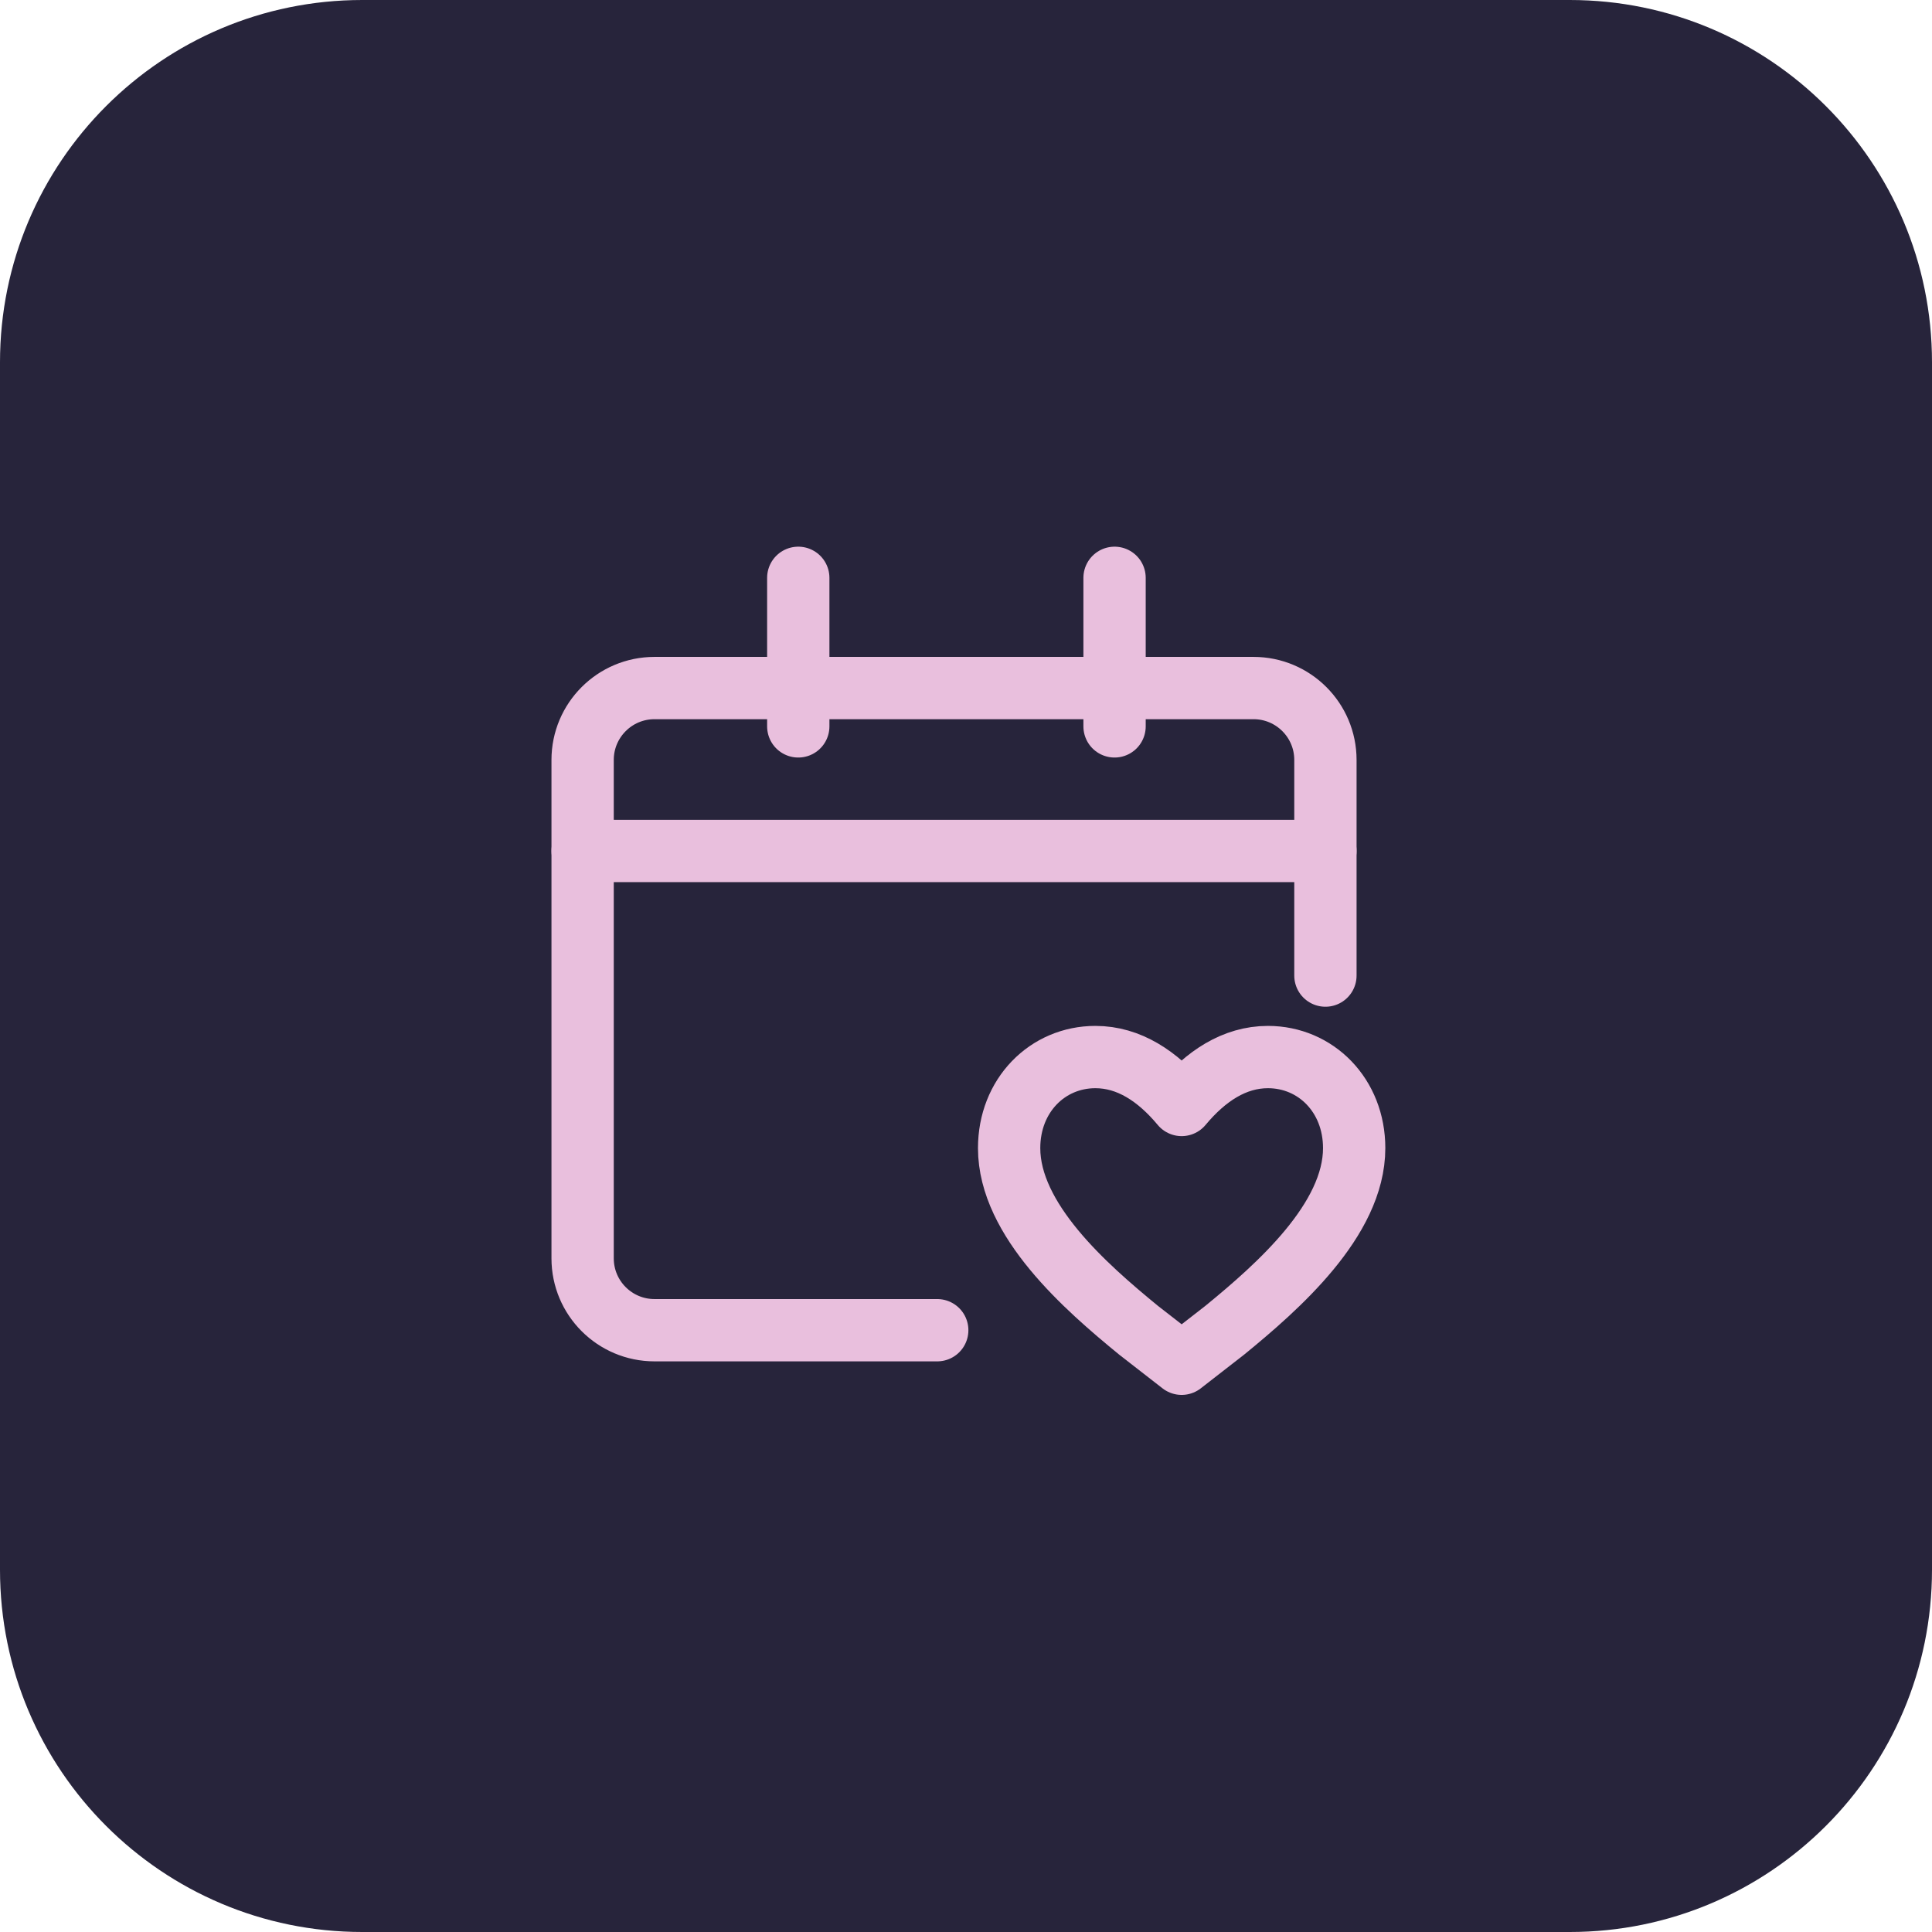
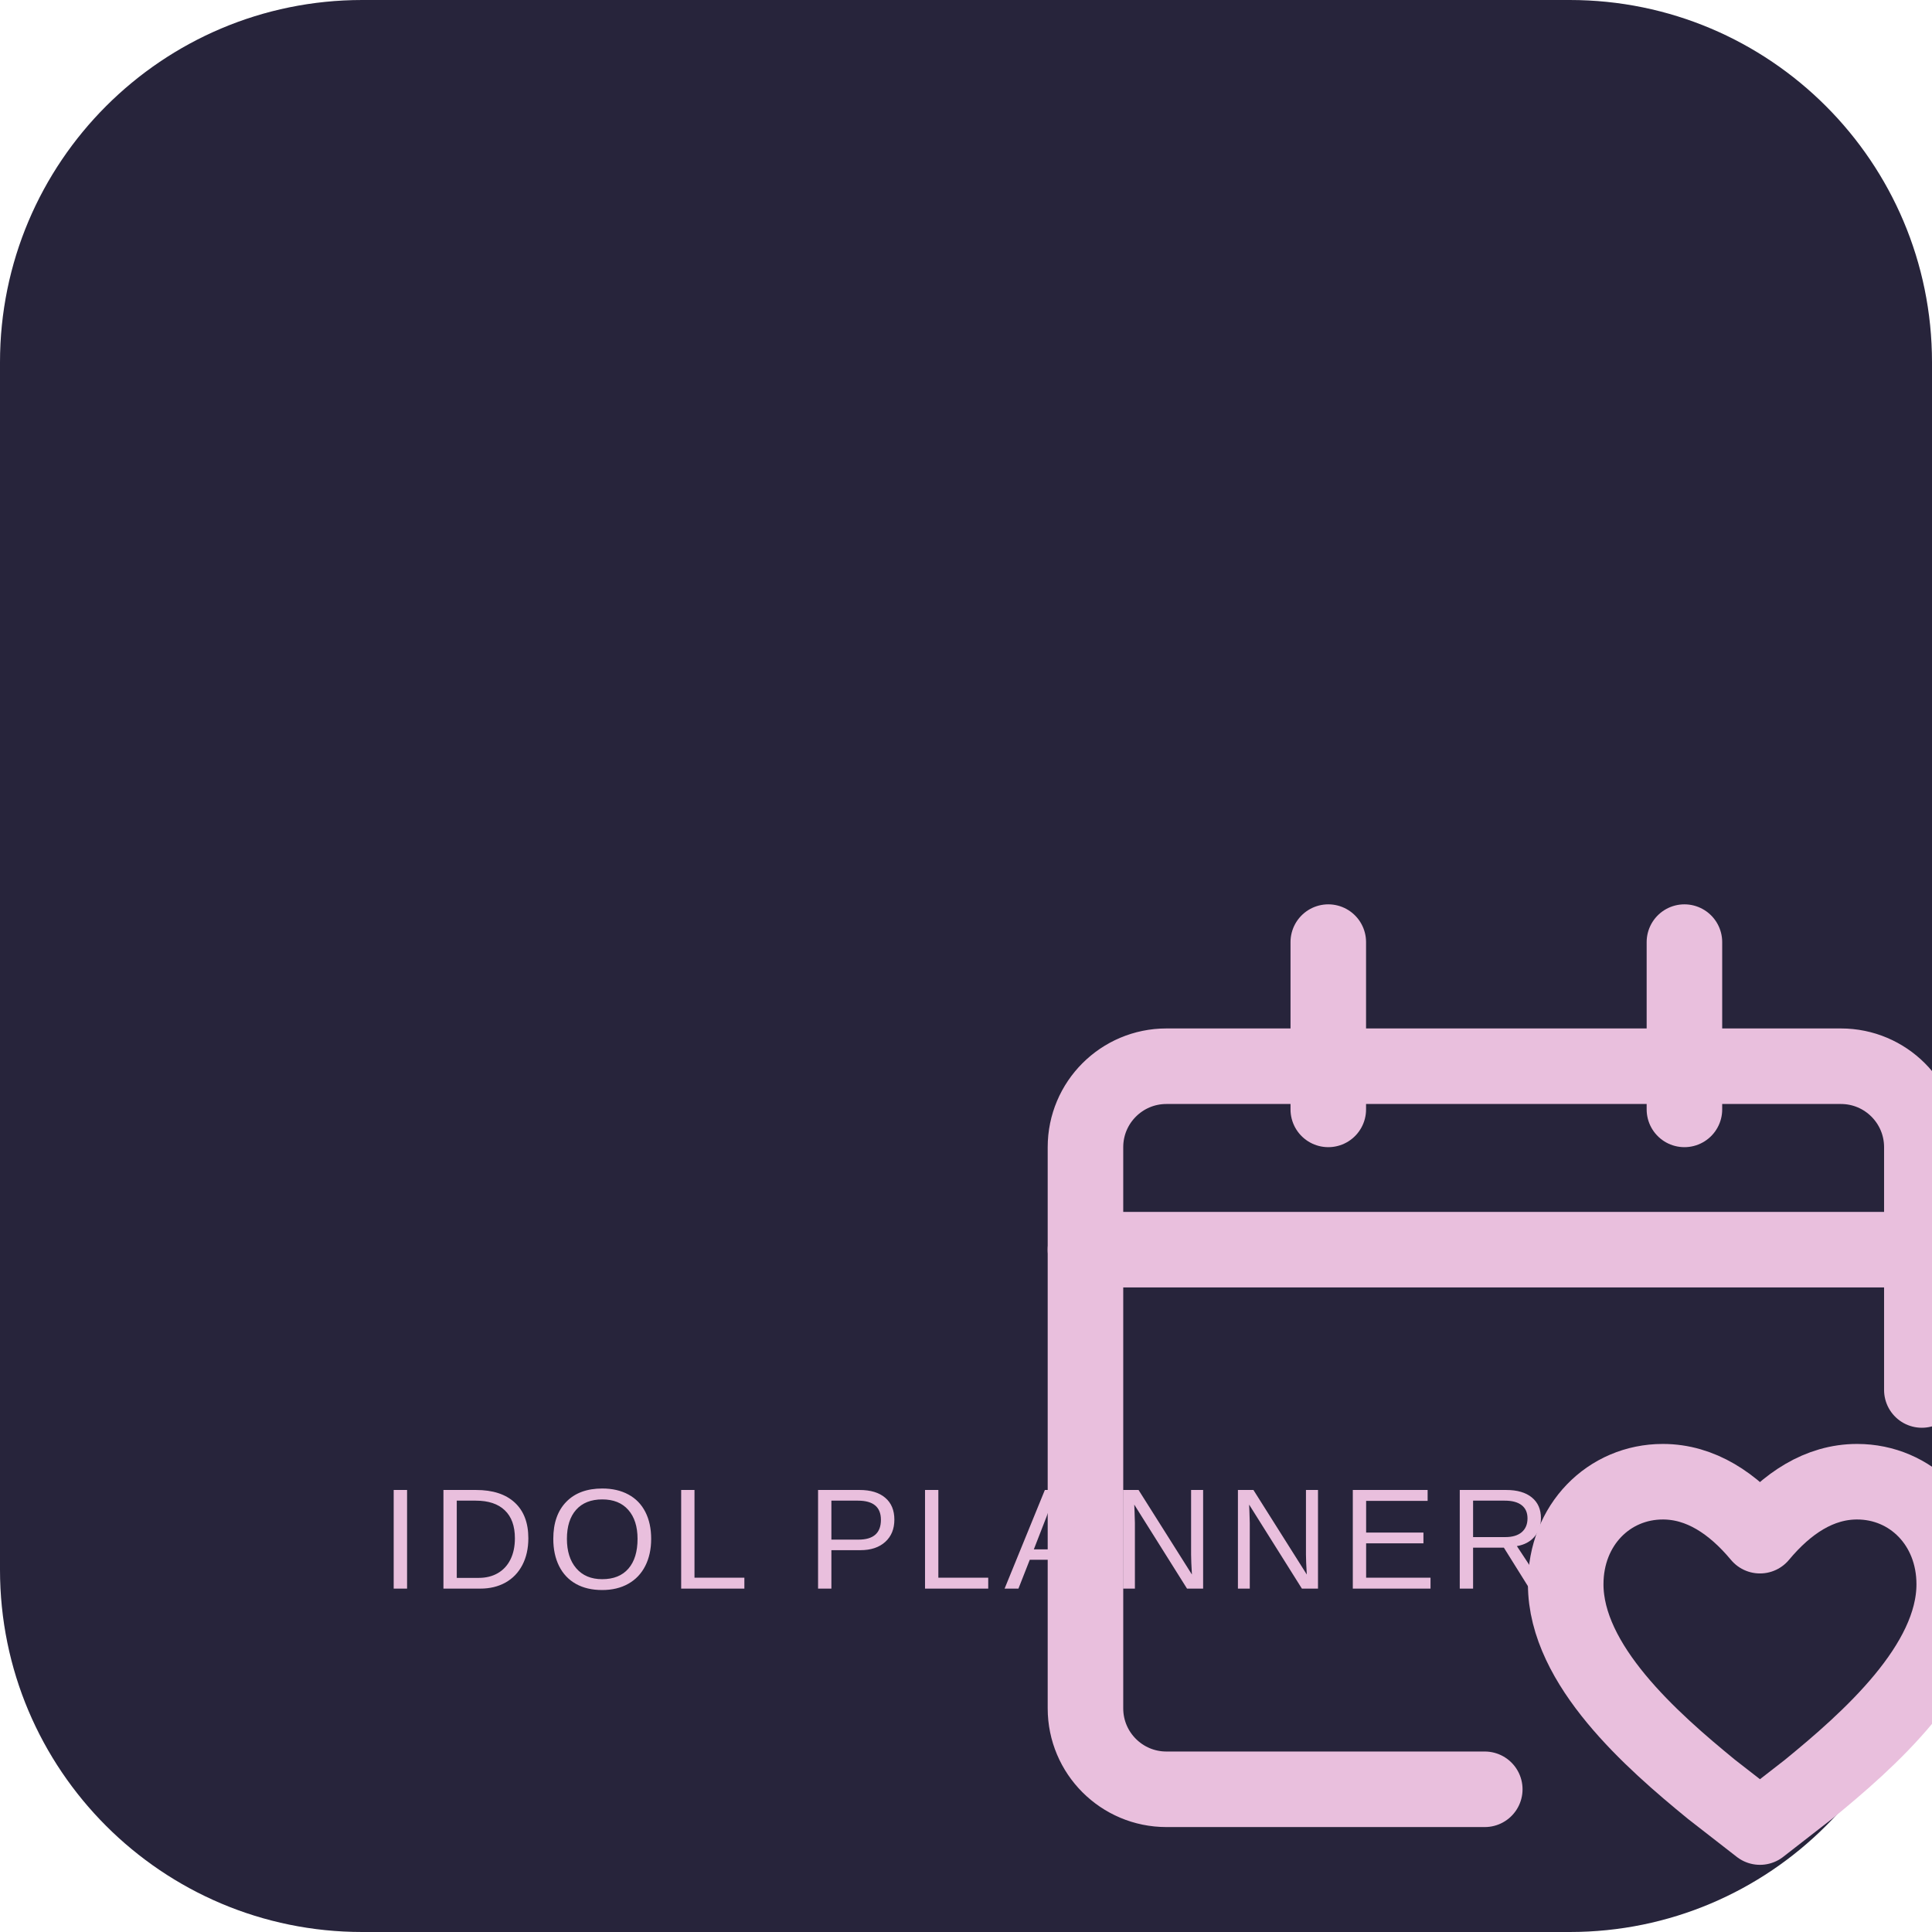
<svg xmlns="http://www.w3.org/2000/svg" viewBox="0 0 512 512">
  <rect width="512" height="512" rx="96" fill="#27243B" />
-   <g transform="translate(256 256) scale(1.27) translate(-242 -250)" fill="none" stroke="#E9BFDD" stroke-width="13" stroke-linecap="round" stroke-linejoin="round">
+   <g fill="none" stroke="#E9BFDD" stroke-width="14" stroke-linecap="round" stroke-linejoin="round" transform="translate(56 8) scale(1.43)">
    <path d="M207 169v31M273 169v31" />
    <path d="M177 192h125a15 15 0 0 1 15 15v45M177 192a15 15 0 0 0-15 15v104a15 15 0 0 0 15 15h59" />
    <path d="M162 226h155" />
    <path d="M278 326c-11-9-27-23-27-38 0-11 8-19 18-19 7 0 13 4 18 10 5-6 11-10 18-10 10 0 18 8 18 19 0 15-16 29-27 38l-9 7z" />
  </g>
+   <text x="256" y="421" text-anchor="middle" font-family="Arial,Helvetica,sans-serif" font-size="38" font-weight="500" letter-spacing="3" fill="#E9BFDD">IDOL PLANNER</text>
</svg>
